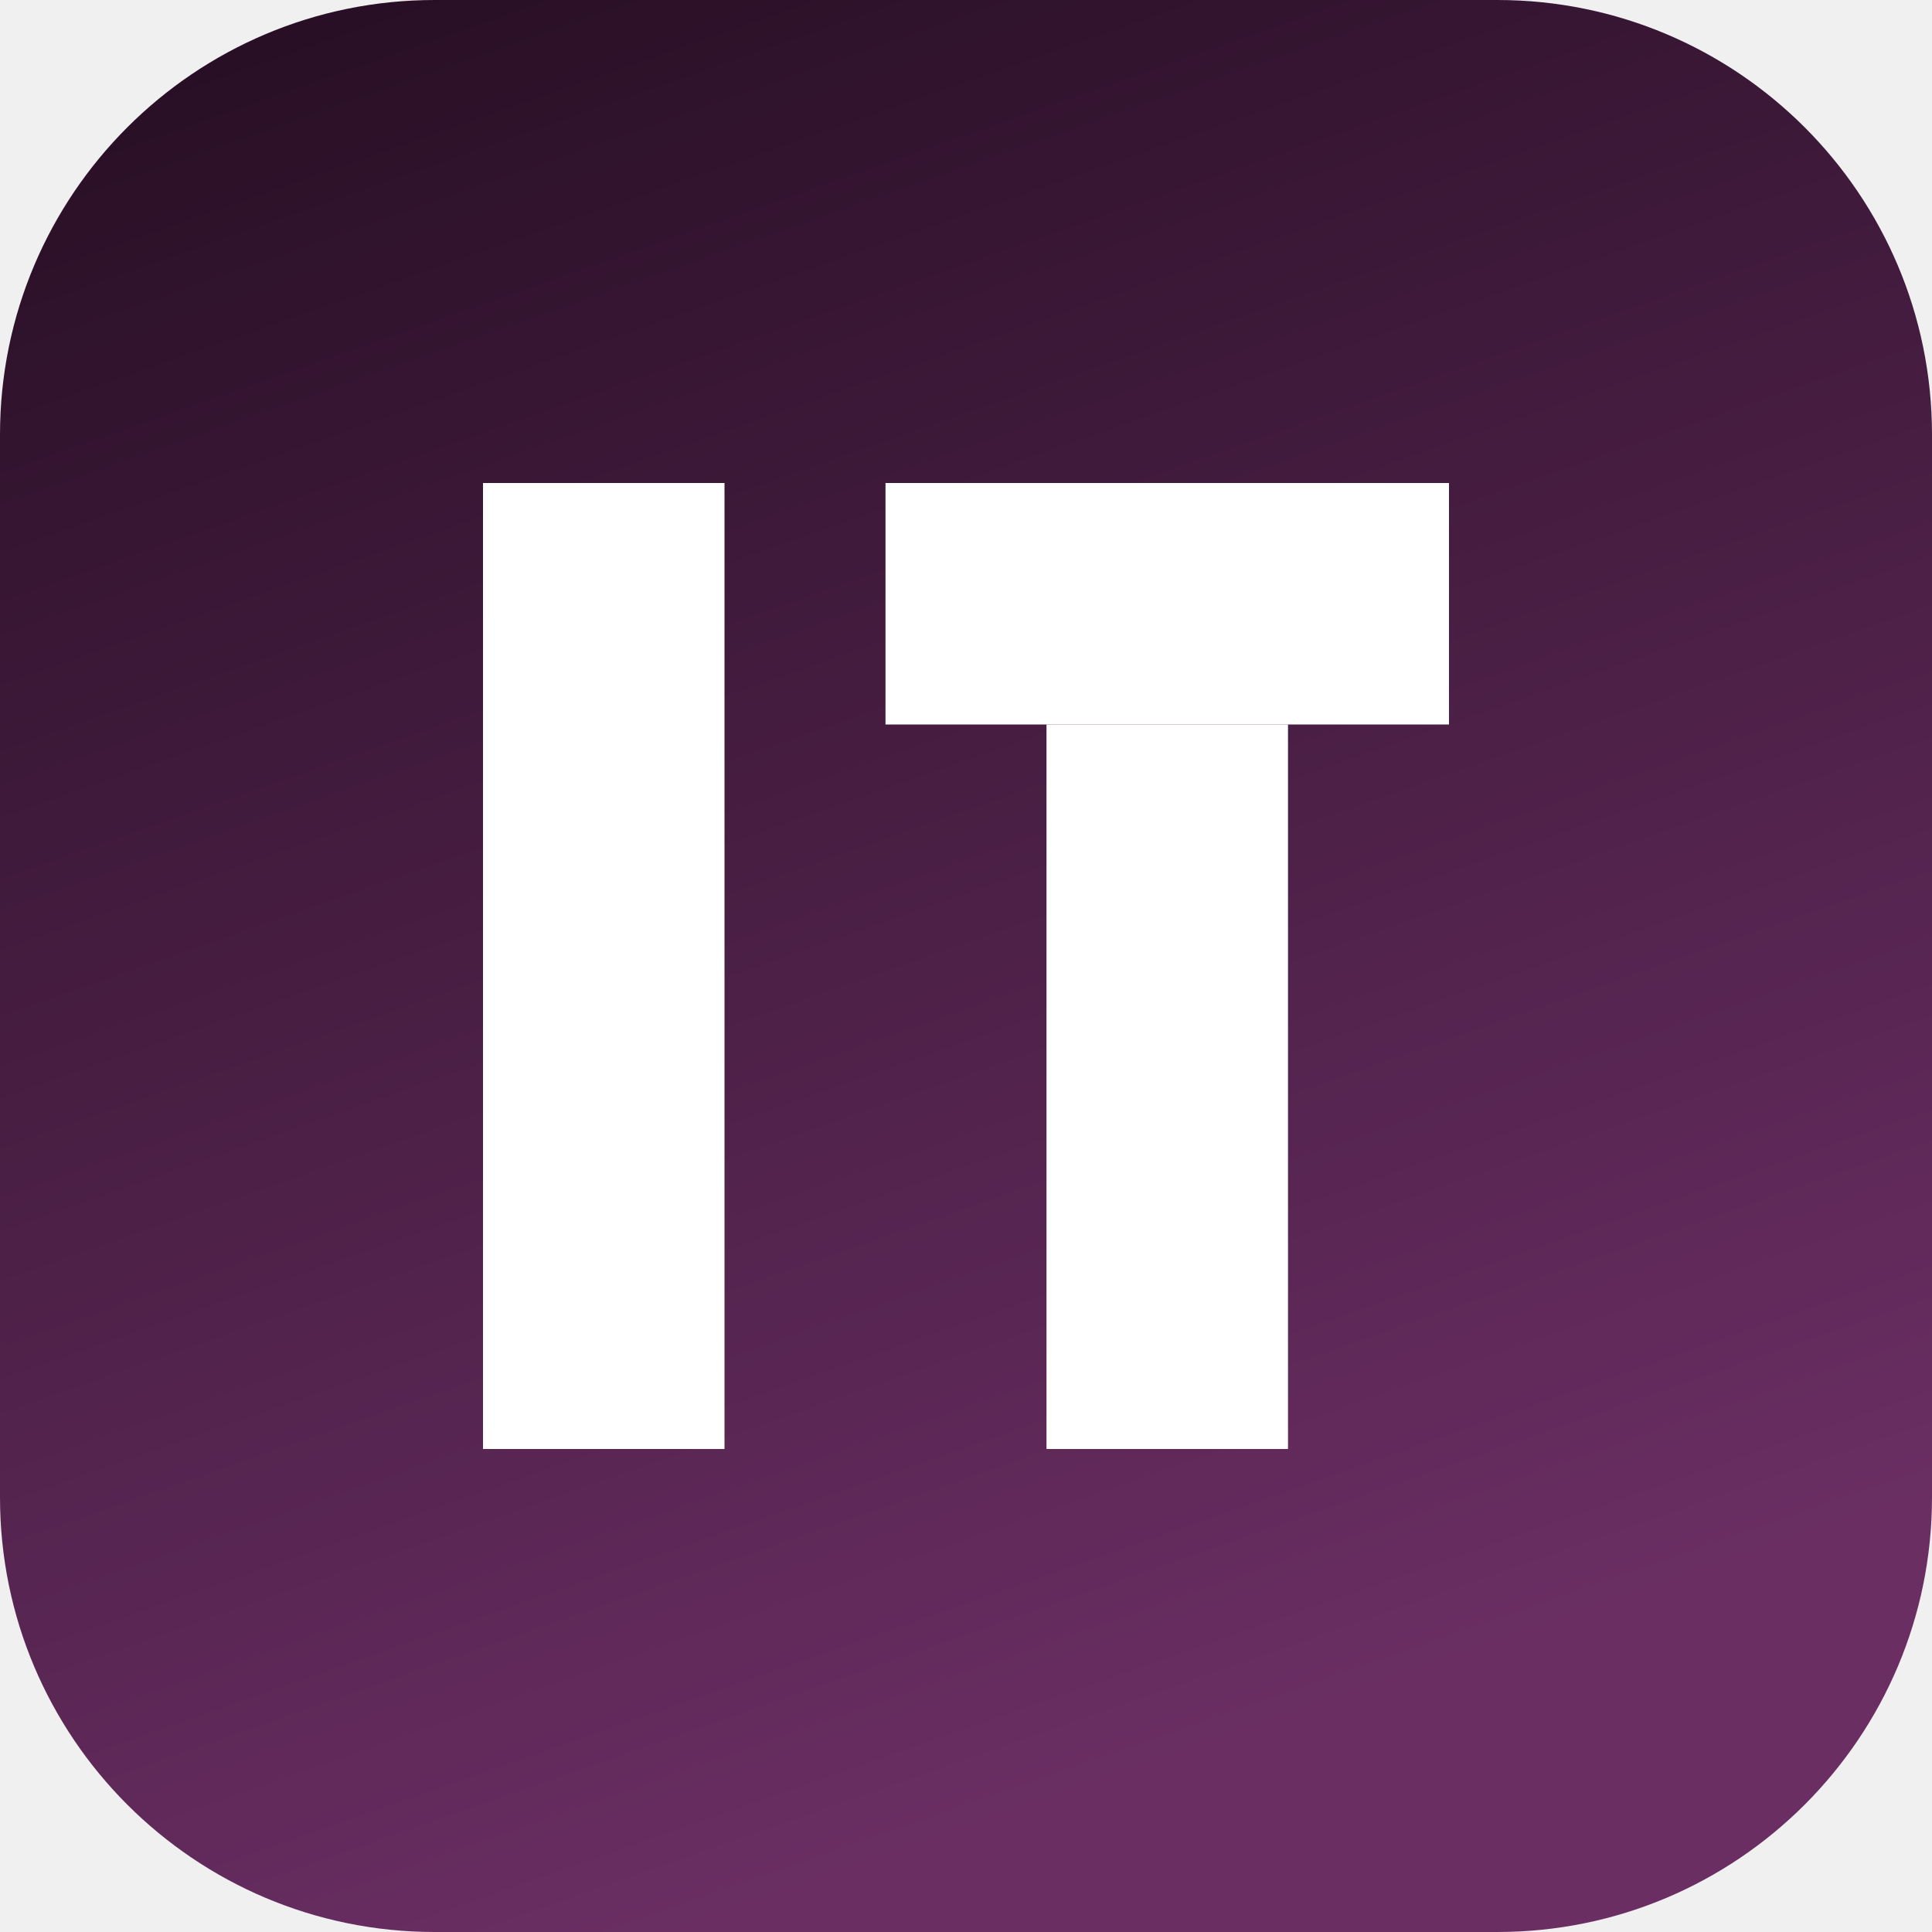
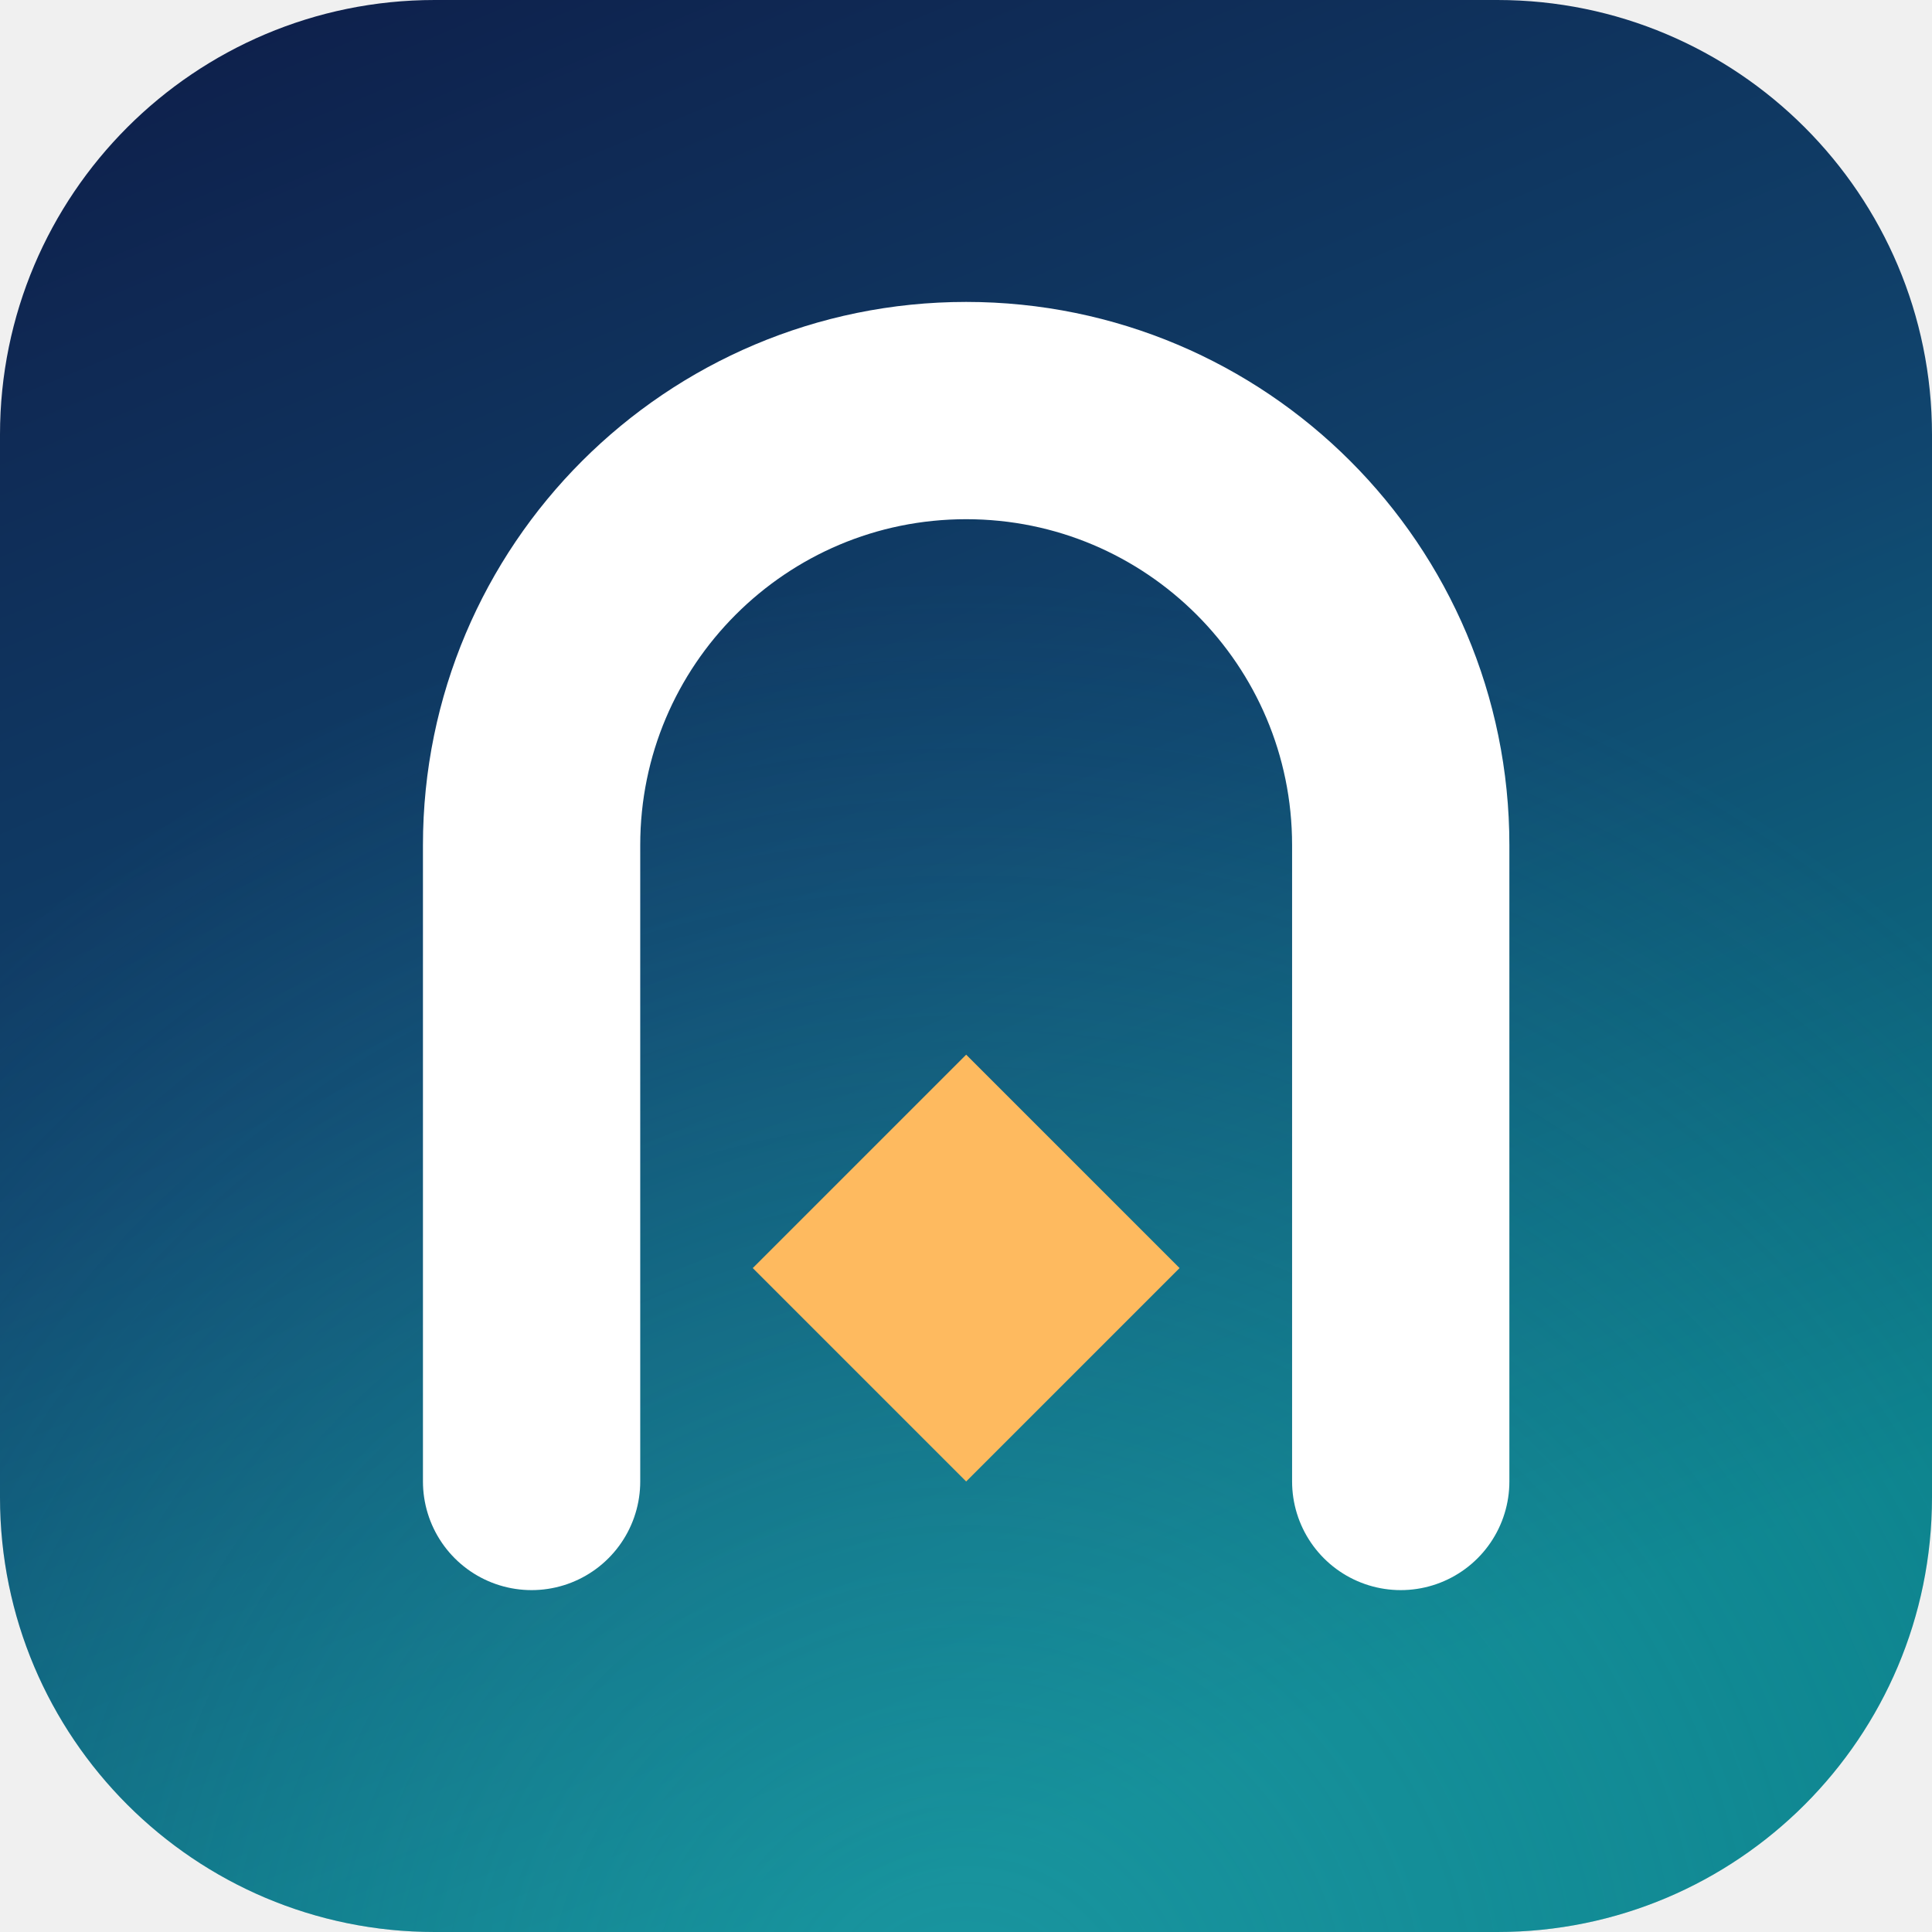
- <svg xmlns="http://www.w3.org/2000/svg" viewBox="0 0 24 24" width="256" height="256">
+ <svg xmlns="http://www.w3.org/2000/svg" viewBox="0 0 24 24" width="256" height="256" role="img" aria-label="کاریز">
  <defs>
-     <linearGradient id="t" x1="0" y1="0" x2=".35" y2="1">
-       <stop offset="0" stop-color="#240D21" />
-       <stop offset="1" stop-color="#6A2E63" />
+     <linearGradient id="kz-tile" x1="0" y1="0" x2=".42" y2="1">
+       <stop offset="0" stop-color="#0E1C48" />
+       <stop offset="0.55" stop-color="#10456E" />
+       <stop offset="1" stop-color="#0A808A" />
    </linearGradient>
+     <radialGradient id="kz-glow" cx=".5" cy="1.05" r=".75">
+       <stop offset="0" stop-color="#2CAFB9" stop-opacity=".45" />
+       <stop offset="1" stop-color="#2CAFB9" stop-opacity="0" />
+     </radialGradient>
  </defs>
-   <rect width="24" height="24" rx="5.4" fill="url(#t)" />
-   <g fill="#FFFFFF">
-     <rect x="6" y="6" width="3" height="12" />
-     <rect x="11" y="6" width="7" height="3" />
-     <rect x="13" y="9" width="3" height="9" />
+   <rect width="24" height="24" rx="5.4" fill="url(#kz-tile)" />
+   <rect width="24" height="24" rx="5.4" fill="url(#kz-glow)" />
+   <g transform="translate(0.434 -0.491) scale(0.964)">
+     <path d="M17.6 19.6V11.4a5.6 5.6 0 0 0-11.2 0v8.2" fill="none" stroke="#FFFFFF" stroke-width="2.8" stroke-linecap="round" stroke-linejoin="round" />
+     <path d="M12 14.1l2.75 2.75L12 19.6l-2.75-2.75z" fill="#FEBA5F" />
  </g>
</svg>
